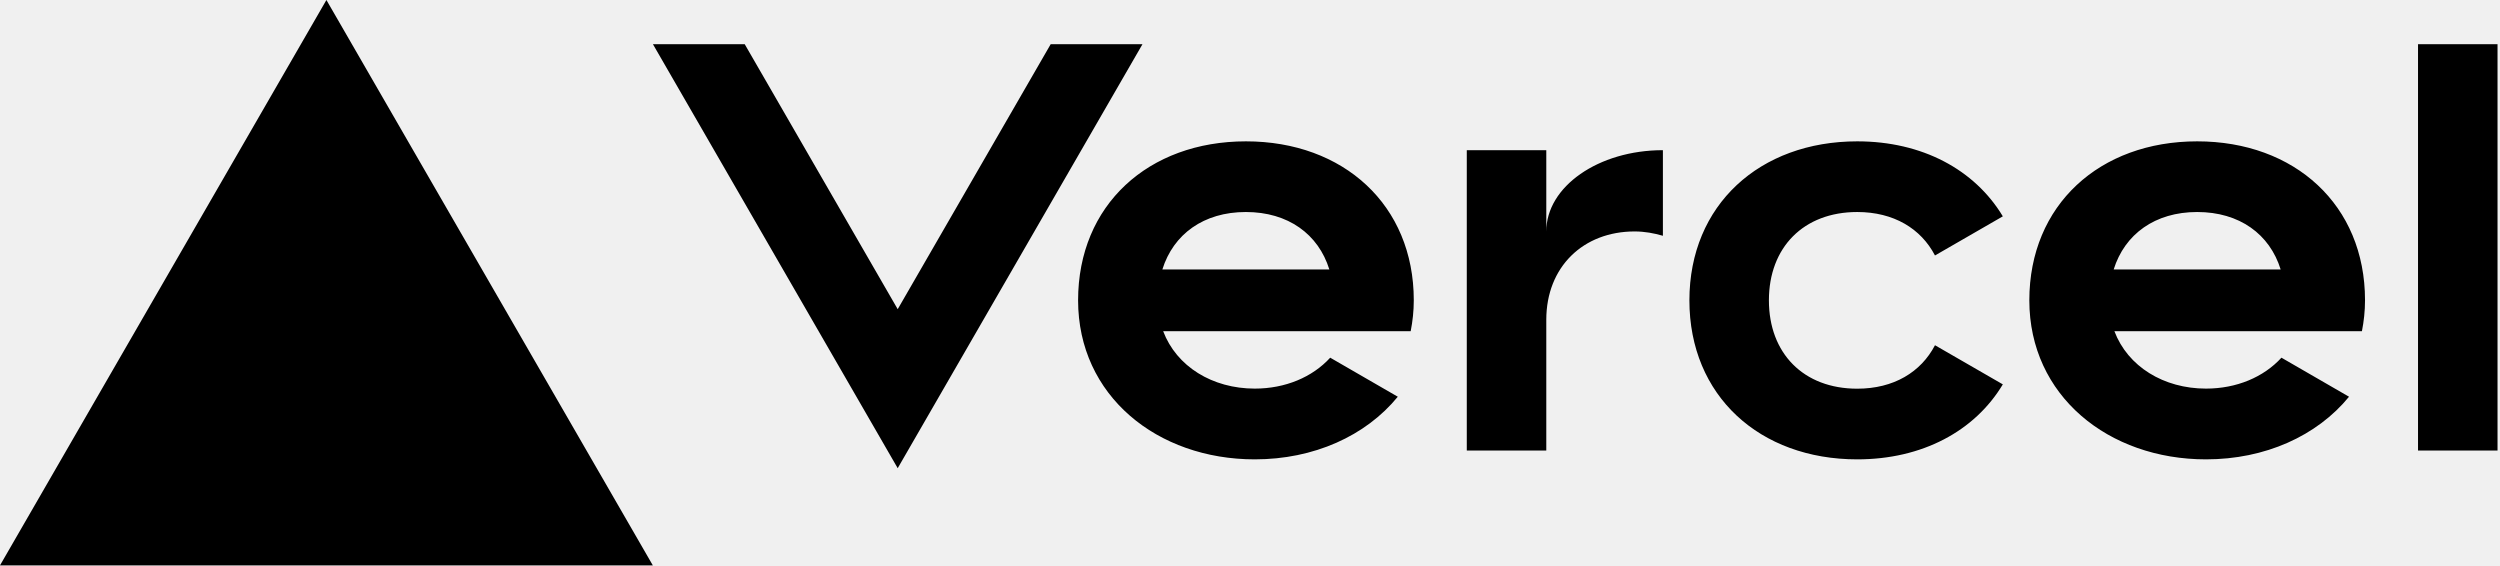
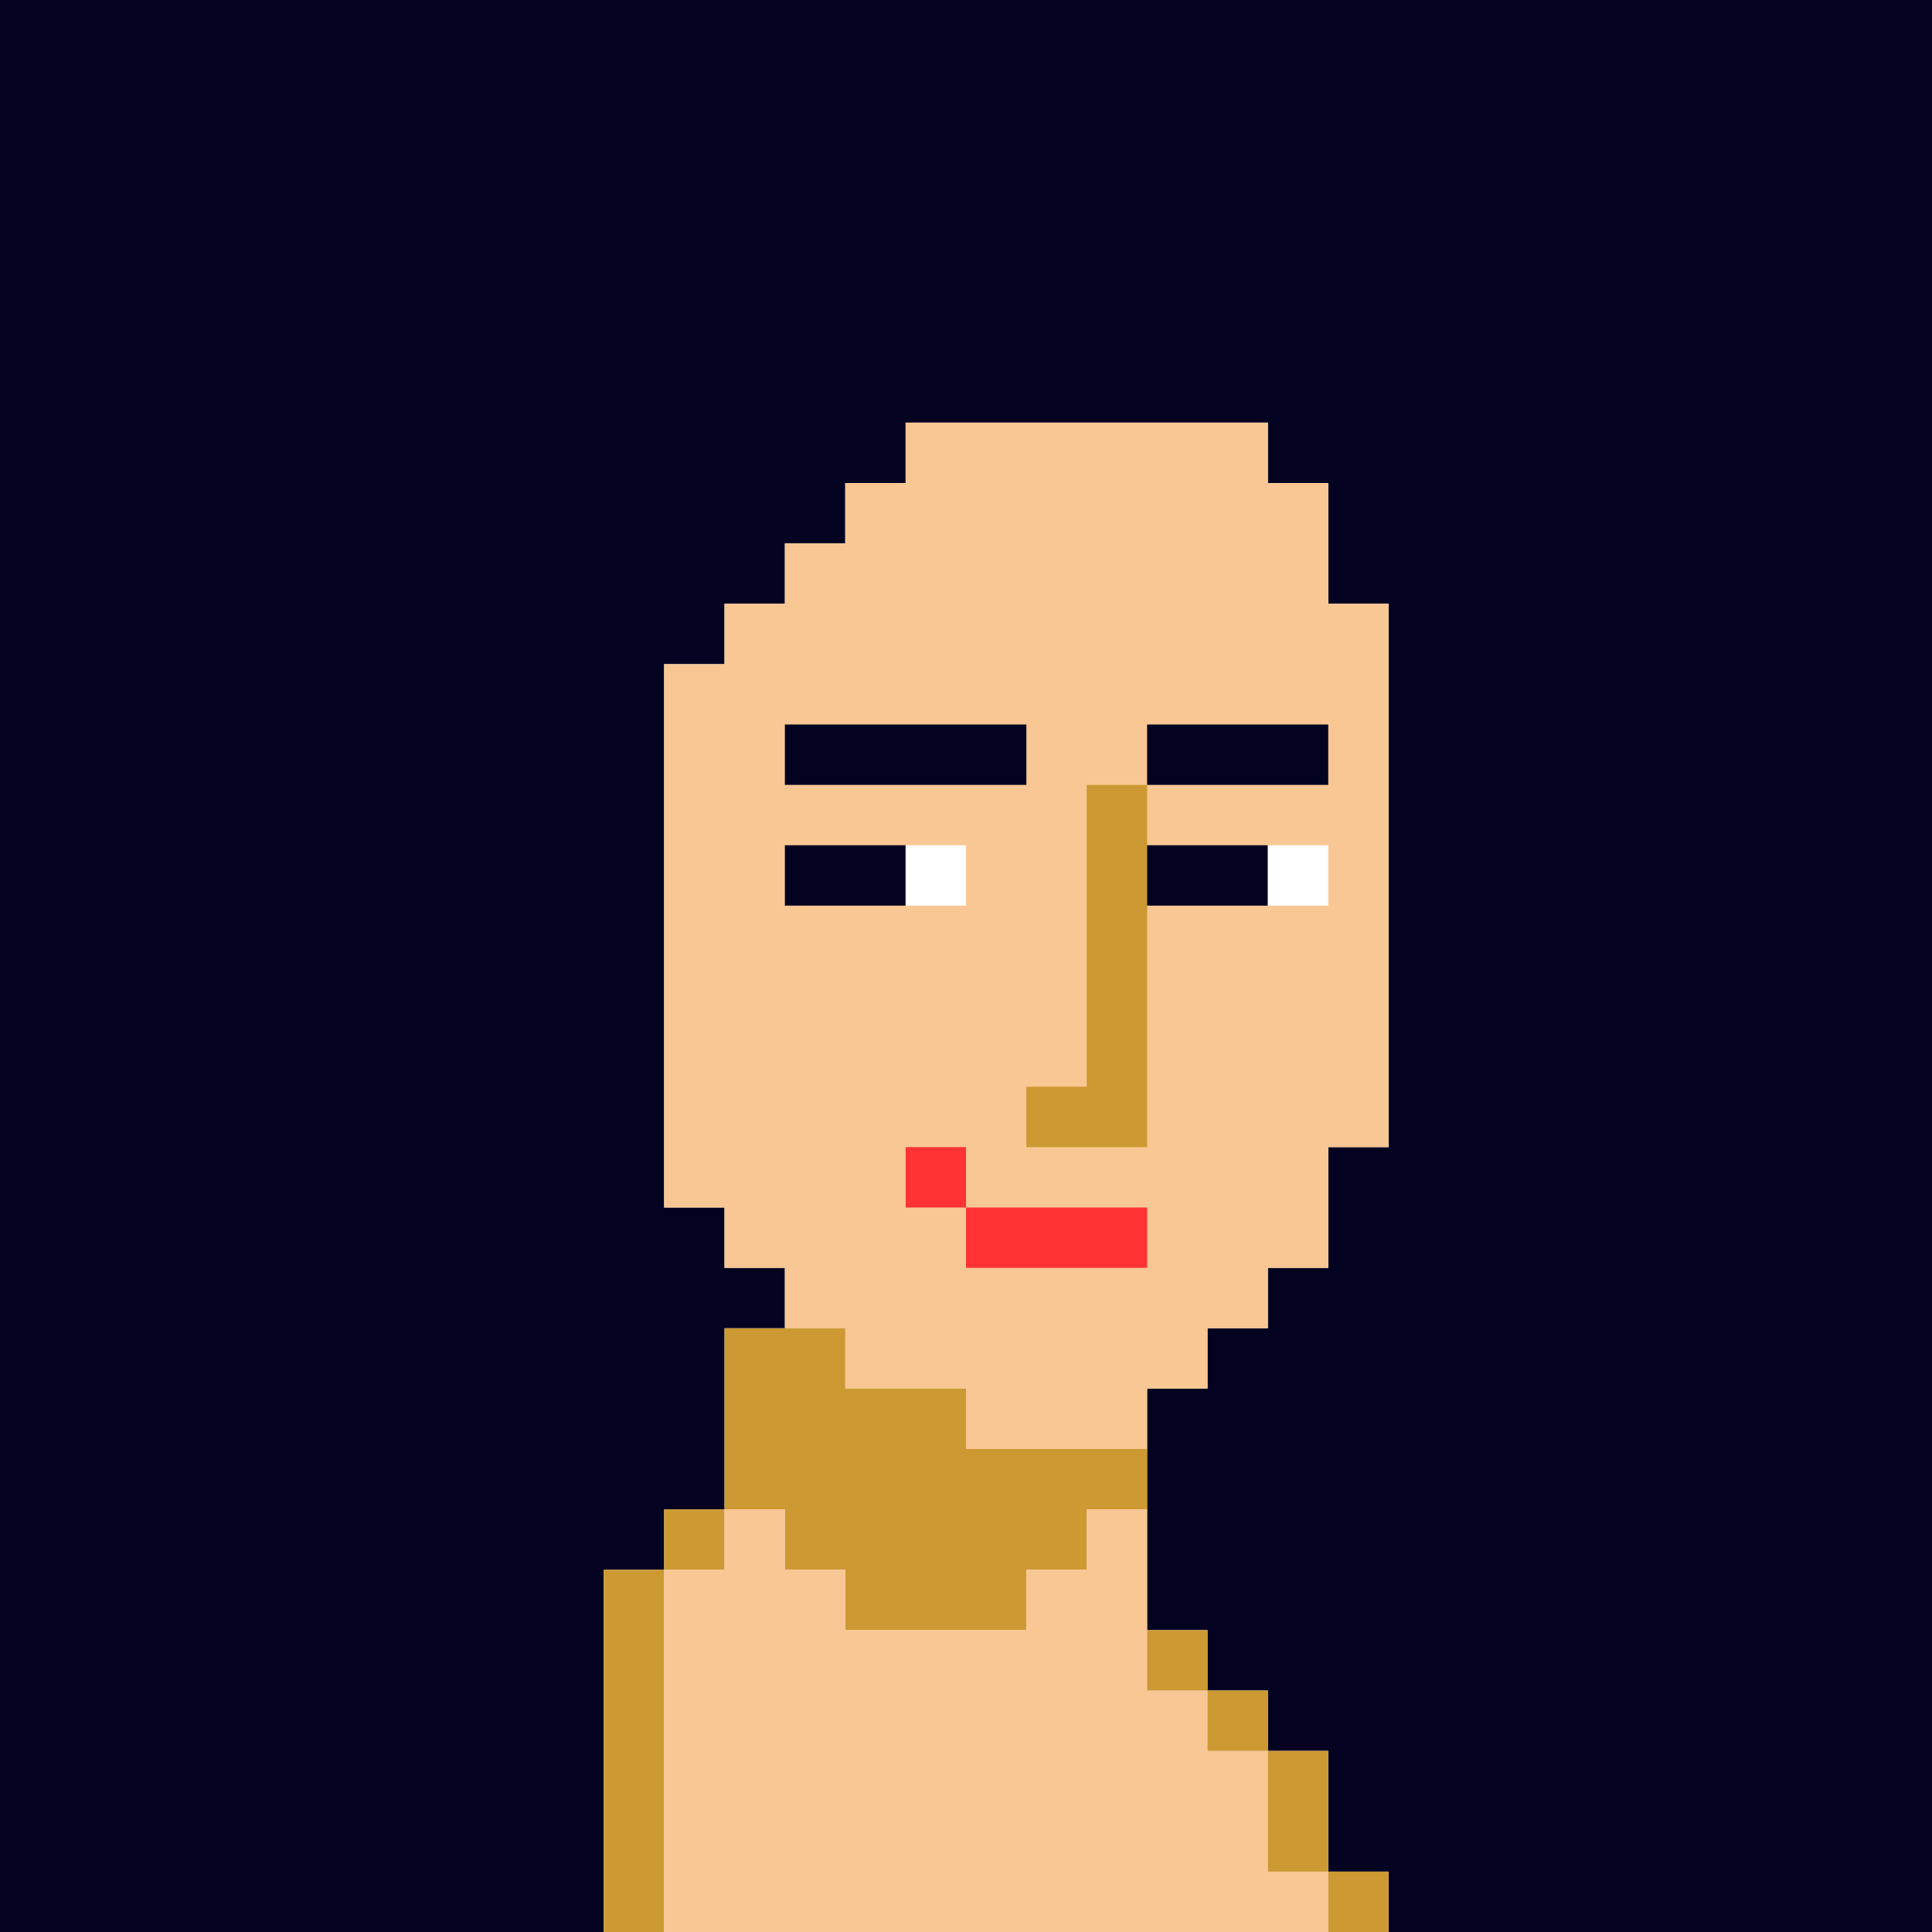
- <svg xmlns="http://www.w3.org/2000/svg" width="283" height="64" viewBox="0 0 283 64" fill="none">
-   <path d="M141.04 16c-11.04 0-19 7.2-19 18s8.96 18 20 18c6.67 0 12.55-2.64 16.19-7.09l-7.65-4.42c-2.02 2.21-5.09 3.5-8.54 3.5-4.79 0-8.86-2.5-10.37-6.5h28.02c.22-1.12.35-2.28.35-3.5 0-10.79-7.96-17.99-19-17.99zm-9.46 14.5c1.25-3.99 4.67-6.5 9.45-6.5 4.79 0 8.21 2.51 9.45 6.5h-18.9zM248.72 16c-11.04 0-19 7.2-19 18s8.96 18 20 18c6.67 0 12.55-2.64 16.19-7.09l-7.65-4.42c-2.02 2.21-5.09 3.5-8.54 3.5-4.79 0-8.86-2.5-10.37-6.5h28.02c.22-1.12.35-2.28.35-3.5 0-10.79-7.96-17.99-19-17.99zm-9.45 14.5c1.25-3.99 4.67-6.5 9.45-6.5 4.79 0 8.21 2.51 9.45 6.5h-18.9zM200.24 34c0 6 3.92 10 10 10 4.12 0 7.21-1.87 8.8-4.92l7.68 4.43c-3.18 5.3-9.14 8.49-16.48 8.49-11.05 0-19-7.2-19-18s7.96-18 19-18c7.34 0 13.29 3.19 16.48 8.49l-7.68 4.43c-1.59-3.05-4.68-4.92-8.8-4.92-6.07 0-10 4-10 10zm82.48-29v46h-9V5h9zM36.95 0L73.9 64H0L36.95 0zm92.38 5l-27.71 48L73.91 5H84.3l17.32 30 17.32-30h10.39zm58.91 12v9.69c-1-.29-2.06-.49-3.2-.49-5.81 0-10 4-10 10V51h-9V17h9v9.2c0-5.08 5.91-9.2 13.2-9.2z" fill="#000" />
+ <svg xmlns="http://www.w3.org/2000/svg" width="640" height="640">
+   <path style="fill:#030221; stroke:none;" d="M0 0L0 640L200 640L200 520L220 520L220 500L240 500L240 440L260 440L260 420L240 420L240 400L220 400L220 220L240 220L240 200L260 200L260 180L280 180L280 160L300 160L300 140L420 140L420 160L440 160L440 200L460 200L460 380L440 380L440 420L420 420L420 440L400 440L400 460L380 460L380 540L400 540L400 560L420 560L420 580L440 580L440 620L460 620L460 640L640 640L640 0L0 0z" />
+   <path style="fill:#f9c793; stroke:none;" d="M300 140L300 160L280 160L280 180L260 180L260 200L240 200L240 220L220 220L220 400L240 400L240 420L260 420L260 440L280 440L280 460L320 460L320 480L380 480L380 460L400 460L400 440L420 440L420 420L440 420L440 380L460 380L460 200L440 200L440 160L420 160L420 140L300 140z" />
+   <path style="fill:#030221; stroke:none;" d="M260 240L260 260L340 260L340 240L260 240M380 240L380 260L440 260L440 240L380 240z" />
+   <path style="fill:#cd9933; stroke:none;" d="M360 260L360 360L340 360L340 380L380 380L380 260L360 260z" />
+   <path style="fill:#030221; stroke:none;" d="M260 280L260 300L300 300L300 280L260 280z" />
+   <path style="fill:#ffffff; stroke:none;" d="M300 280L300 300L320 300L320 280L300 280z" />
+   <path style="fill:#030221; stroke:none;" d="M380 280L380 300L420 300L420 280L380 280z" />
+   <path style="fill:#ffffff; stroke:none;" d="M420 280L420 300L440 300L440 280L420 280z" />
+   <path style="fill:#ff3333; stroke:none;" d="M300 380L300 400L320 400L320 420L380 420L380 400L320 400L320 380L300 380z" />
+   <path style="fill:#cd9933; stroke:none;" d="M240 440L240 500L220 500L220 520L200 520L200 640L220 640L220 520L240 520L240 500L260 500L260 520L280 520L280 540L340 540L340 520L360 520L360 500L380 500L380 480L320 480L320 460L280 460L280 440L240 440z" />
+   <path style="fill:#f9c793; stroke:none;" d="M240 500L240 520L220 520L220 640L440 640L440 620L420 620L420 580L400 580L400 560L380 560L380 500L360 500L360 520L340 520L340 540L280 540L280 520L260 520L260 500L240 500z" />
+   <path style="fill:#cd9933; stroke:none;" d="M380 540L380 560L400 560L400 540L380 540M400 560L400 580L420 580L420 560L400 560M420 580L420 620L440 620L440 580L420 580M440 620L440 640L460 640L460 620L440 620z" />
</svg>
